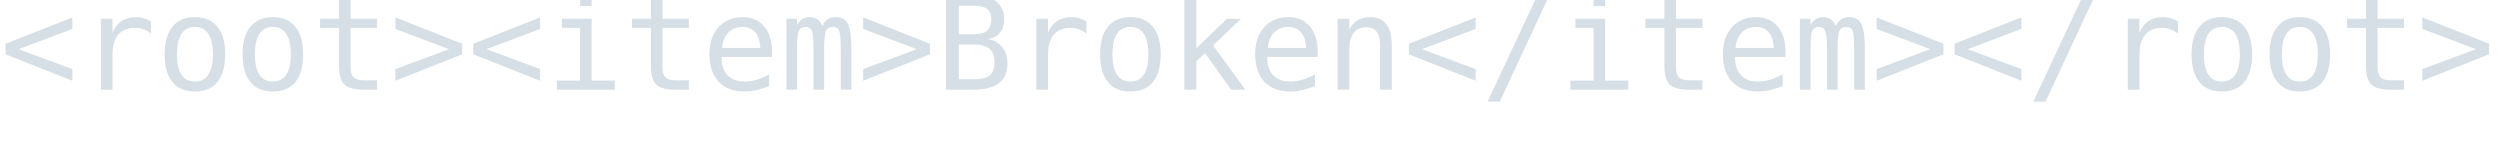
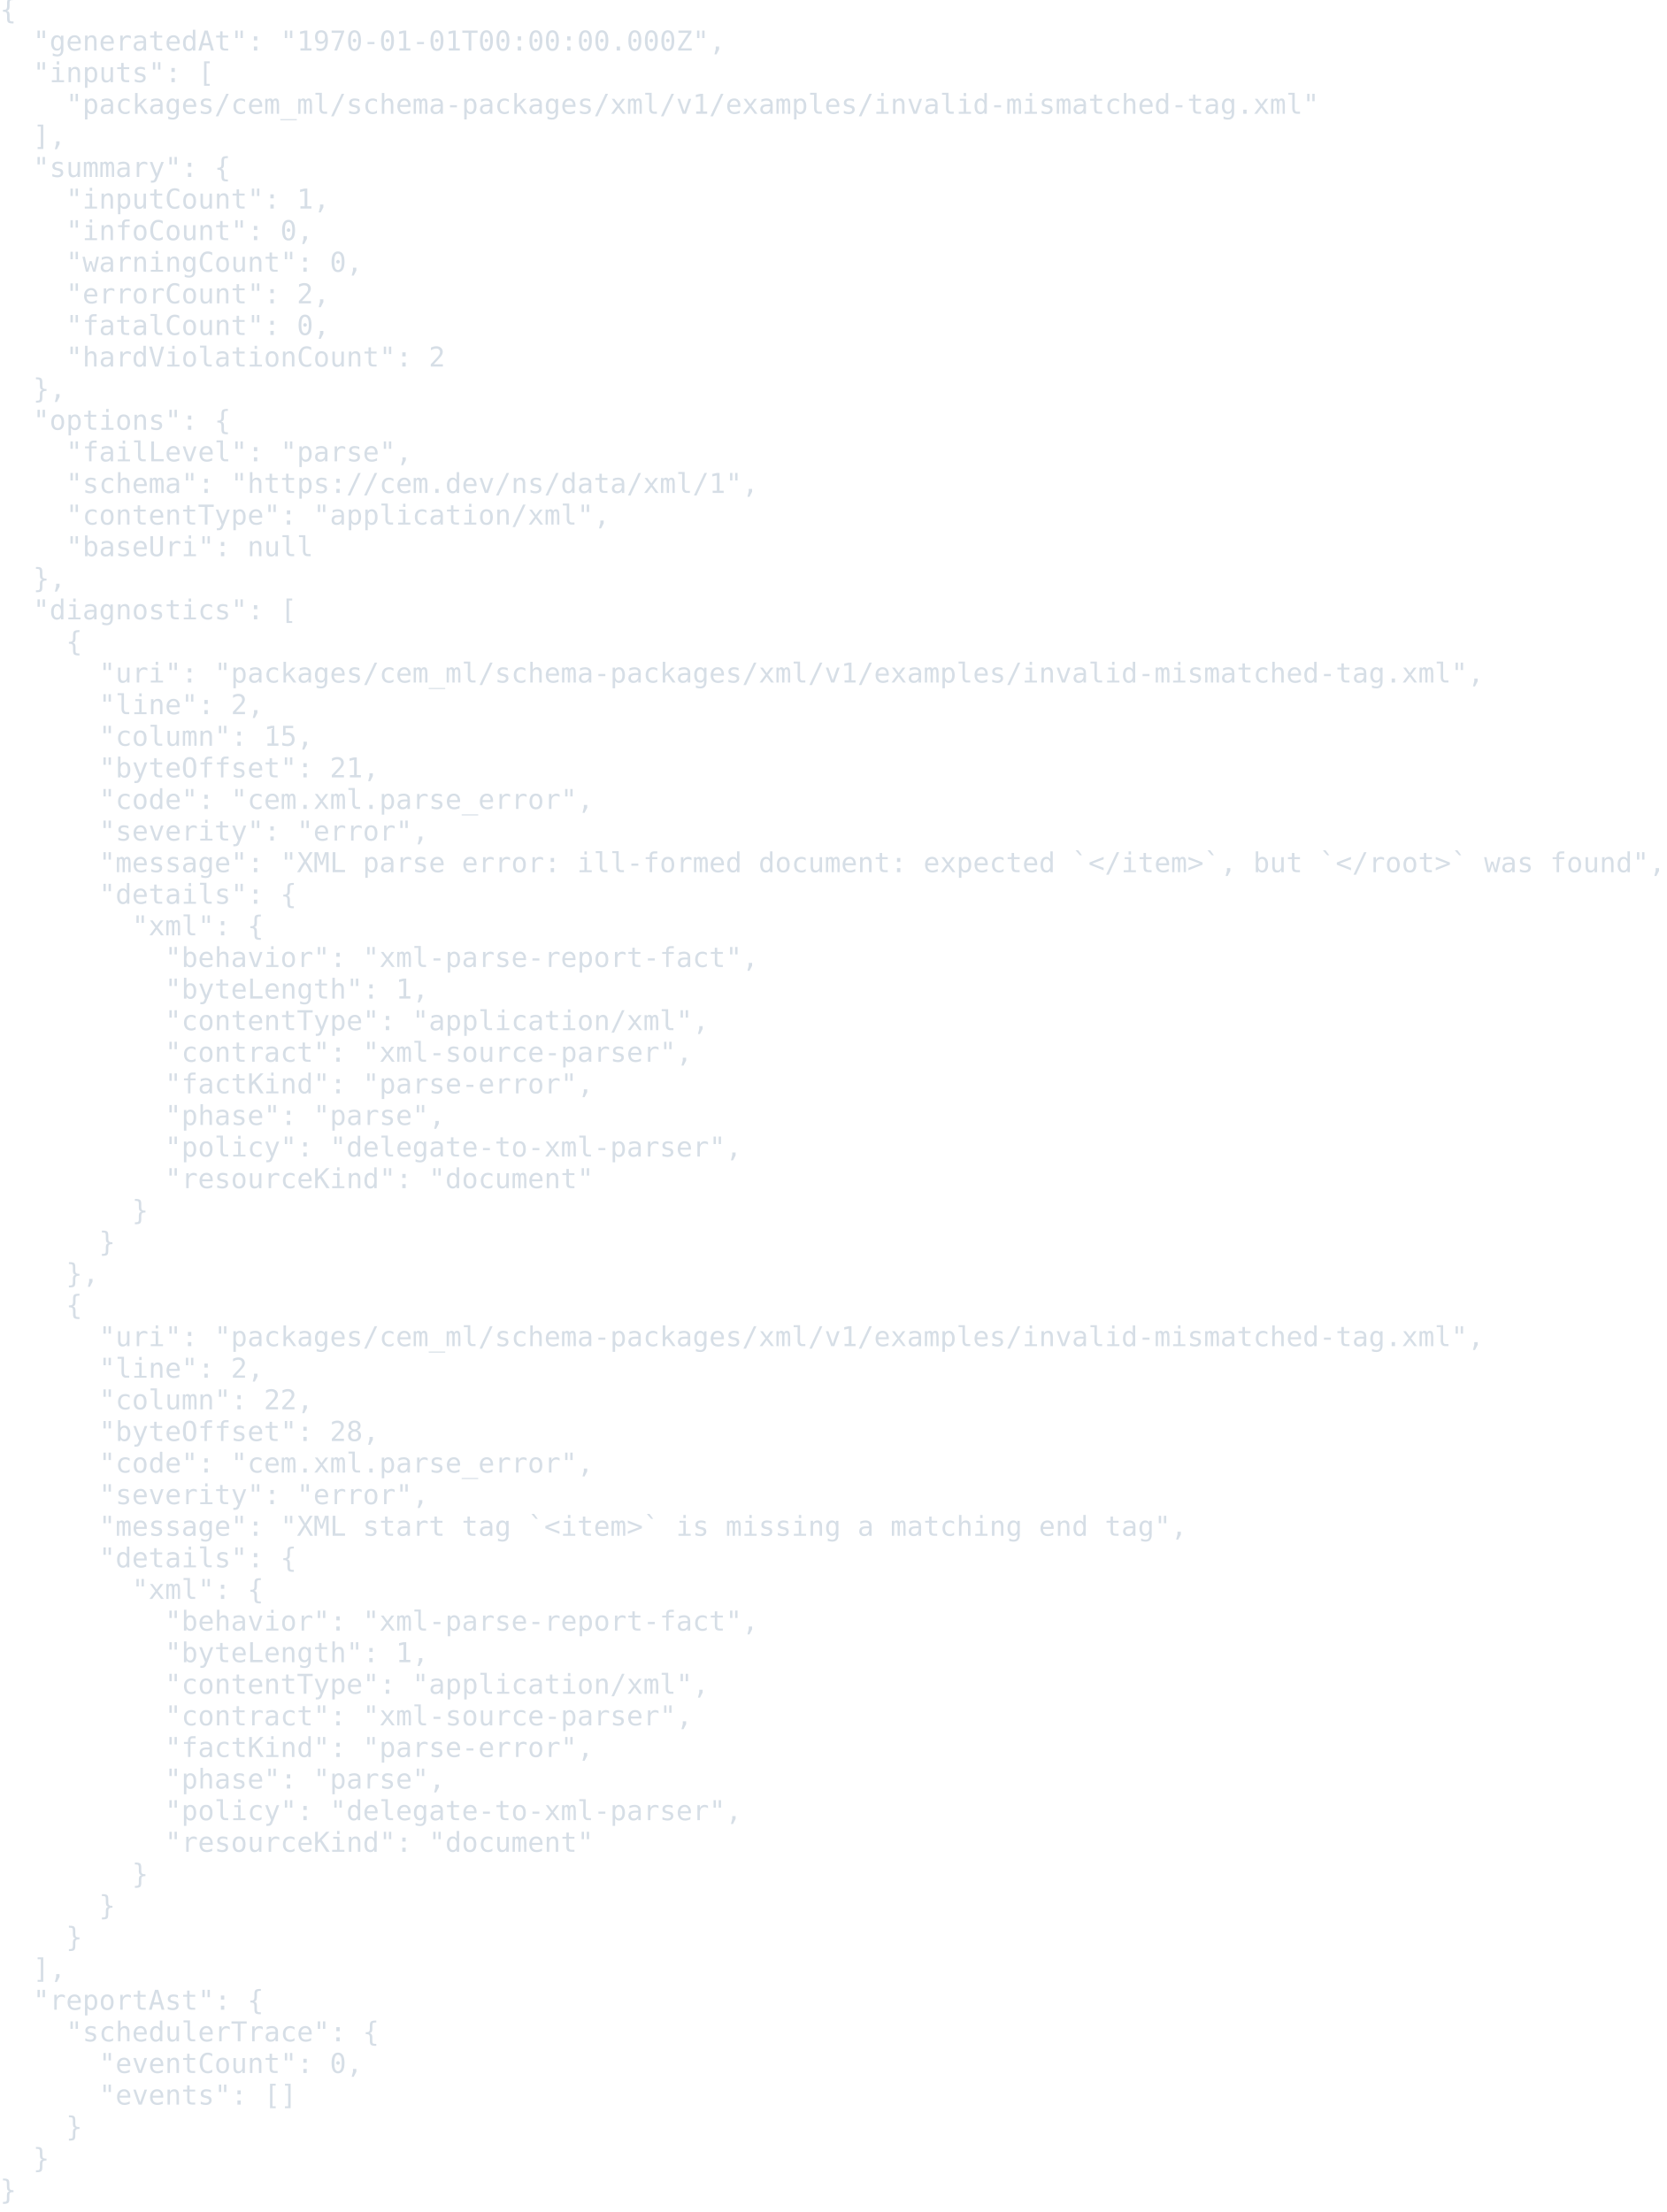
- <svg xmlns="http://www.w3.org/2000/svg" role="img" aria-labelledby="title desc" width="251" height="15" viewBox="0 0 251 15" xml:space="preserve">
-   <text x="0" y="0" fill="rgb(214, 222, 230)" font-family="ui-monospace, SFMono-Regular, Menlo, Consolas, monospace" font-size="13px" font-style="normal" font-weight="400" letter-spacing="normal" dominant-baseline="text-before-edge" xml:space="preserve">&lt;root&gt;&lt;item&gt;Broken&lt;/item&gt;&lt;/root&gt;</text>
+ <svg xmlns="http://www.w3.org/2000/svg" role="img" aria-labelledby="title desc" width="791" height="1050" viewBox="0 0 791 1050" xml:space="preserve">
+   <text x="0" y="0" fill="rgb(214, 222, 230)" font-family="ui-monospace, SFMono-Regular, Menlo, Consolas, monospace" font-size="13px" font-style="normal" font-weight="400" letter-spacing="normal" dominant-baseline="text-before-edge" xml:space="preserve">{</text>
+   <text x="0" y="15" fill="rgb(214, 222, 230)" font-family="ui-monospace, SFMono-Regular, Menlo, Consolas, monospace" font-size="13px" font-style="normal" font-weight="400" letter-spacing="normal" dominant-baseline="text-before-edge" xml:space="preserve">  "generatedAt": "1970-01-01T00:00:00.000Z",</text>
+   <text x="0" y="30" fill="rgb(214, 222, 230)" font-family="ui-monospace, SFMono-Regular, Menlo, Consolas, monospace" font-size="13px" font-style="normal" font-weight="400" letter-spacing="normal" dominant-baseline="text-before-edge" xml:space="preserve">  "inputs": [</text>
+   <text x="0" y="45" fill="rgb(214, 222, 230)" font-family="ui-monospace, SFMono-Regular, Menlo, Consolas, monospace" font-size="13px" font-style="normal" font-weight="400" letter-spacing="normal" dominant-baseline="text-before-edge" xml:space="preserve">    "packages/cem_ml/schema-packages/xml/v1/examples/invalid-mismatched-tag.xml"</text>
+   <text x="0" y="60" fill="rgb(214, 222, 230)" font-family="ui-monospace, SFMono-Regular, Menlo, Consolas, monospace" font-size="13px" font-style="normal" font-weight="400" letter-spacing="normal" dominant-baseline="text-before-edge" xml:space="preserve">  ],</text>
+   <text x="0" y="75" fill="rgb(214, 222, 230)" font-family="ui-monospace, SFMono-Regular, Menlo, Consolas, monospace" font-size="13px" font-style="normal" font-weight="400" letter-spacing="normal" dominant-baseline="text-before-edge" xml:space="preserve">  "summary": {</text>
+   <text x="0" y="90" fill="rgb(214, 222, 230)" font-family="ui-monospace, SFMono-Regular, Menlo, Consolas, monospace" font-size="13px" font-style="normal" font-weight="400" letter-spacing="normal" dominant-baseline="text-before-edge" xml:space="preserve">    "inputCount": 1,</text>
+   <text x="0" y="105" fill="rgb(214, 222, 230)" font-family="ui-monospace, SFMono-Regular, Menlo, Consolas, monospace" font-size="13px" font-style="normal" font-weight="400" letter-spacing="normal" dominant-baseline="text-before-edge" xml:space="preserve">    "infoCount": 0,</text>
+   <text x="0" y="120" fill="rgb(214, 222, 230)" font-family="ui-monospace, SFMono-Regular, Menlo, Consolas, monospace" font-size="13px" font-style="normal" font-weight="400" letter-spacing="normal" dominant-baseline="text-before-edge" xml:space="preserve">    "warningCount": 0,</text>
+   <text x="0" y="135" fill="rgb(214, 222, 230)" font-family="ui-monospace, SFMono-Regular, Menlo, Consolas, monospace" font-size="13px" font-style="normal" font-weight="400" letter-spacing="normal" dominant-baseline="text-before-edge" xml:space="preserve">    "errorCount": 2,</text>
+   <text x="0" y="150" fill="rgb(214, 222, 230)" font-family="ui-monospace, SFMono-Regular, Menlo, Consolas, monospace" font-size="13px" font-style="normal" font-weight="400" letter-spacing="normal" dominant-baseline="text-before-edge" xml:space="preserve">    "fatalCount": 0,</text>
+   <text x="0" y="165" fill="rgb(214, 222, 230)" font-family="ui-monospace, SFMono-Regular, Menlo, Consolas, monospace" font-size="13px" font-style="normal" font-weight="400" letter-spacing="normal" dominant-baseline="text-before-edge" xml:space="preserve">    "hardViolationCount": 2</text>
+   <text x="0" y="180" fill="rgb(214, 222, 230)" font-family="ui-monospace, SFMono-Regular, Menlo, Consolas, monospace" font-size="13px" font-style="normal" font-weight="400" letter-spacing="normal" dominant-baseline="text-before-edge" xml:space="preserve">  },</text>
+   <text x="0" y="195" fill="rgb(214, 222, 230)" font-family="ui-monospace, SFMono-Regular, Menlo, Consolas, monospace" font-size="13px" font-style="normal" font-weight="400" letter-spacing="normal" dominant-baseline="text-before-edge" xml:space="preserve">  "options": {</text>
+   <text x="0" y="210" fill="rgb(214, 222, 230)" font-family="ui-monospace, SFMono-Regular, Menlo, Consolas, monospace" font-size="13px" font-style="normal" font-weight="400" letter-spacing="normal" dominant-baseline="text-before-edge" xml:space="preserve">    "failLevel": "parse",</text>
+   <text x="0" y="225" fill="rgb(214, 222, 230)" font-family="ui-monospace, SFMono-Regular, Menlo, Consolas, monospace" font-size="13px" font-style="normal" font-weight="400" letter-spacing="normal" dominant-baseline="text-before-edge" xml:space="preserve">    "schema": "https://cem.dev/ns/data/xml/1",</text>
+   <text x="0" y="240" fill="rgb(214, 222, 230)" font-family="ui-monospace, SFMono-Regular, Menlo, Consolas, monospace" font-size="13px" font-style="normal" font-weight="400" letter-spacing="normal" dominant-baseline="text-before-edge" xml:space="preserve">    "contentType": "application/xml",</text>
+   <text x="0" y="255" fill="rgb(214, 222, 230)" font-family="ui-monospace, SFMono-Regular, Menlo, Consolas, monospace" font-size="13px" font-style="normal" font-weight="400" letter-spacing="normal" dominant-baseline="text-before-edge" xml:space="preserve">    "baseUri": null</text>
+   <text x="0" y="270" fill="rgb(214, 222, 230)" font-family="ui-monospace, SFMono-Regular, Menlo, Consolas, monospace" font-size="13px" font-style="normal" font-weight="400" letter-spacing="normal" dominant-baseline="text-before-edge" xml:space="preserve">  },</text>
+   <text x="0" y="285" fill="rgb(214, 222, 230)" font-family="ui-monospace, SFMono-Regular, Menlo, Consolas, monospace" font-size="13px" font-style="normal" font-weight="400" letter-spacing="normal" dominant-baseline="text-before-edge" xml:space="preserve">  "diagnostics": [</text>
+   <text x="0" y="300" fill="rgb(214, 222, 230)" font-family="ui-monospace, SFMono-Regular, Menlo, Consolas, monospace" font-size="13px" font-style="normal" font-weight="400" letter-spacing="normal" dominant-baseline="text-before-edge" xml:space="preserve">    {</text>
+   <text x="0" y="315" fill="rgb(214, 222, 230)" font-family="ui-monospace, SFMono-Regular, Menlo, Consolas, monospace" font-size="13px" font-style="normal" font-weight="400" letter-spacing="normal" dominant-baseline="text-before-edge" xml:space="preserve">      "uri": "packages/cem_ml/schema-packages/xml/v1/examples/invalid-mismatched-tag.xml",</text>
+   <text x="0" y="330" fill="rgb(214, 222, 230)" font-family="ui-monospace, SFMono-Regular, Menlo, Consolas, monospace" font-size="13px" font-style="normal" font-weight="400" letter-spacing="normal" dominant-baseline="text-before-edge" xml:space="preserve">      "line": 2,</text>
+   <text x="0" y="345" fill="rgb(214, 222, 230)" font-family="ui-monospace, SFMono-Regular, Menlo, Consolas, monospace" font-size="13px" font-style="normal" font-weight="400" letter-spacing="normal" dominant-baseline="text-before-edge" xml:space="preserve">      "column": 15,</text>
+   <text x="0" y="360" fill="rgb(214, 222, 230)" font-family="ui-monospace, SFMono-Regular, Menlo, Consolas, monospace" font-size="13px" font-style="normal" font-weight="400" letter-spacing="normal" dominant-baseline="text-before-edge" xml:space="preserve">      "byteOffset": 21,</text>
+   <text x="0" y="375" fill="rgb(214, 222, 230)" font-family="ui-monospace, SFMono-Regular, Menlo, Consolas, monospace" font-size="13px" font-style="normal" font-weight="400" letter-spacing="normal" dominant-baseline="text-before-edge" xml:space="preserve">      "code": "cem.xml.parse_error",</text>
+   <text x="0" y="390" fill="rgb(214, 222, 230)" font-family="ui-monospace, SFMono-Regular, Menlo, Consolas, monospace" font-size="13px" font-style="normal" font-weight="400" letter-spacing="normal" dominant-baseline="text-before-edge" xml:space="preserve">      "severity": "error",</text>
+   <text x="0" y="405" fill="rgb(214, 222, 230)" font-family="ui-monospace, SFMono-Regular, Menlo, Consolas, monospace" font-size="13px" font-style="normal" font-weight="400" letter-spacing="normal" dominant-baseline="text-before-edge" xml:space="preserve">      "message": "XML parse error: ill-formed document: expected `&lt;/item&gt;`, but `&lt;/root&gt;` was found",</text>
+   <text x="0" y="420" fill="rgb(214, 222, 230)" font-family="ui-monospace, SFMono-Regular, Menlo, Consolas, monospace" font-size="13px" font-style="normal" font-weight="400" letter-spacing="normal" dominant-baseline="text-before-edge" xml:space="preserve">      "details": {</text>
+   <text x="0" y="435" fill="rgb(214, 222, 230)" font-family="ui-monospace, SFMono-Regular, Menlo, Consolas, monospace" font-size="13px" font-style="normal" font-weight="400" letter-spacing="normal" dominant-baseline="text-before-edge" xml:space="preserve">        "xml": {</text>
+   <text x="0" y="450" fill="rgb(214, 222, 230)" font-family="ui-monospace, SFMono-Regular, Menlo, Consolas, monospace" font-size="13px" font-style="normal" font-weight="400" letter-spacing="normal" dominant-baseline="text-before-edge" xml:space="preserve">          "behavior": "xml-parse-report-fact",</text>
+   <text x="0" y="465" fill="rgb(214, 222, 230)" font-family="ui-monospace, SFMono-Regular, Menlo, Consolas, monospace" font-size="13px" font-style="normal" font-weight="400" letter-spacing="normal" dominant-baseline="text-before-edge" xml:space="preserve">          "byteLength": 1,</text>
+   <text x="0" y="480" fill="rgb(214, 222, 230)" font-family="ui-monospace, SFMono-Regular, Menlo, Consolas, monospace" font-size="13px" font-style="normal" font-weight="400" letter-spacing="normal" dominant-baseline="text-before-edge" xml:space="preserve">          "contentType": "application/xml",</text>
+   <text x="0" y="495" fill="rgb(214, 222, 230)" font-family="ui-monospace, SFMono-Regular, Menlo, Consolas, monospace" font-size="13px" font-style="normal" font-weight="400" letter-spacing="normal" dominant-baseline="text-before-edge" xml:space="preserve">          "contract": "xml-source-parser",</text>
+   <text x="0" y="510" fill="rgb(214, 222, 230)" font-family="ui-monospace, SFMono-Regular, Menlo, Consolas, monospace" font-size="13px" font-style="normal" font-weight="400" letter-spacing="normal" dominant-baseline="text-before-edge" xml:space="preserve">          "factKind": "parse-error",</text>
+   <text x="0" y="525" fill="rgb(214, 222, 230)" font-family="ui-monospace, SFMono-Regular, Menlo, Consolas, monospace" font-size="13px" font-style="normal" font-weight="400" letter-spacing="normal" dominant-baseline="text-before-edge" xml:space="preserve">          "phase": "parse",</text>
+   <text x="0" y="540" fill="rgb(214, 222, 230)" font-family="ui-monospace, SFMono-Regular, Menlo, Consolas, monospace" font-size="13px" font-style="normal" font-weight="400" letter-spacing="normal" dominant-baseline="text-before-edge" xml:space="preserve">          "policy": "delegate-to-xml-parser",</text>
+   <text x="0" y="555" fill="rgb(214, 222, 230)" font-family="ui-monospace, SFMono-Regular, Menlo, Consolas, monospace" font-size="13px" font-style="normal" font-weight="400" letter-spacing="normal" dominant-baseline="text-before-edge" xml:space="preserve">          "resourceKind": "document"</text>
+   <text x="0" y="570" fill="rgb(214, 222, 230)" font-family="ui-monospace, SFMono-Regular, Menlo, Consolas, monospace" font-size="13px" font-style="normal" font-weight="400" letter-spacing="normal" dominant-baseline="text-before-edge" xml:space="preserve">        }</text>
+   <text x="0" y="585" fill="rgb(214, 222, 230)" font-family="ui-monospace, SFMono-Regular, Menlo, Consolas, monospace" font-size="13px" font-style="normal" font-weight="400" letter-spacing="normal" dominant-baseline="text-before-edge" xml:space="preserve">      }</text>
+   <text x="0" y="600" fill="rgb(214, 222, 230)" font-family="ui-monospace, SFMono-Regular, Menlo, Consolas, monospace" font-size="13px" font-style="normal" font-weight="400" letter-spacing="normal" dominant-baseline="text-before-edge" xml:space="preserve">    },</text>
+   <text x="0" y="615" fill="rgb(214, 222, 230)" font-family="ui-monospace, SFMono-Regular, Menlo, Consolas, monospace" font-size="13px" font-style="normal" font-weight="400" letter-spacing="normal" dominant-baseline="text-before-edge" xml:space="preserve">    {</text>
+   <text x="0" y="630" fill="rgb(214, 222, 230)" font-family="ui-monospace, SFMono-Regular, Menlo, Consolas, monospace" font-size="13px" font-style="normal" font-weight="400" letter-spacing="normal" dominant-baseline="text-before-edge" xml:space="preserve">      "uri": "packages/cem_ml/schema-packages/xml/v1/examples/invalid-mismatched-tag.xml",</text>
+   <text x="0" y="645" fill="rgb(214, 222, 230)" font-family="ui-monospace, SFMono-Regular, Menlo, Consolas, monospace" font-size="13px" font-style="normal" font-weight="400" letter-spacing="normal" dominant-baseline="text-before-edge" xml:space="preserve">      "line": 2,</text>
+   <text x="0" y="660" fill="rgb(214, 222, 230)" font-family="ui-monospace, SFMono-Regular, Menlo, Consolas, monospace" font-size="13px" font-style="normal" font-weight="400" letter-spacing="normal" dominant-baseline="text-before-edge" xml:space="preserve">      "column": 22,</text>
+   <text x="0" y="675" fill="rgb(214, 222, 230)" font-family="ui-monospace, SFMono-Regular, Menlo, Consolas, monospace" font-size="13px" font-style="normal" font-weight="400" letter-spacing="normal" dominant-baseline="text-before-edge" xml:space="preserve">      "byteOffset": 28,</text>
+   <text x="0" y="690" fill="rgb(214, 222, 230)" font-family="ui-monospace, SFMono-Regular, Menlo, Consolas, monospace" font-size="13px" font-style="normal" font-weight="400" letter-spacing="normal" dominant-baseline="text-before-edge" xml:space="preserve">      "code": "cem.xml.parse_error",</text>
+   <text x="0" y="705" fill="rgb(214, 222, 230)" font-family="ui-monospace, SFMono-Regular, Menlo, Consolas, monospace" font-size="13px" font-style="normal" font-weight="400" letter-spacing="normal" dominant-baseline="text-before-edge" xml:space="preserve">      "severity": "error",</text>
+   <text x="0" y="720" fill="rgb(214, 222, 230)" font-family="ui-monospace, SFMono-Regular, Menlo, Consolas, monospace" font-size="13px" font-style="normal" font-weight="400" letter-spacing="normal" dominant-baseline="text-before-edge" xml:space="preserve">      "message": "XML start tag `&lt;item&gt;` is missing a matching end tag",</text>
+   <text x="0" y="735" fill="rgb(214, 222, 230)" font-family="ui-monospace, SFMono-Regular, Menlo, Consolas, monospace" font-size="13px" font-style="normal" font-weight="400" letter-spacing="normal" dominant-baseline="text-before-edge" xml:space="preserve">      "details": {</text>
+   <text x="0" y="750" fill="rgb(214, 222, 230)" font-family="ui-monospace, SFMono-Regular, Menlo, Consolas, monospace" font-size="13px" font-style="normal" font-weight="400" letter-spacing="normal" dominant-baseline="text-before-edge" xml:space="preserve">        "xml": {</text>
+   <text x="0" y="765" fill="rgb(214, 222, 230)" font-family="ui-monospace, SFMono-Regular, Menlo, Consolas, monospace" font-size="13px" font-style="normal" font-weight="400" letter-spacing="normal" dominant-baseline="text-before-edge" xml:space="preserve">          "behavior": "xml-parse-report-fact",</text>
+   <text x="0" y="780" fill="rgb(214, 222, 230)" font-family="ui-monospace, SFMono-Regular, Menlo, Consolas, monospace" font-size="13px" font-style="normal" font-weight="400" letter-spacing="normal" dominant-baseline="text-before-edge" xml:space="preserve">          "byteLength": 1,</text>
+   <text x="0" y="795" fill="rgb(214, 222, 230)" font-family="ui-monospace, SFMono-Regular, Menlo, Consolas, monospace" font-size="13px" font-style="normal" font-weight="400" letter-spacing="normal" dominant-baseline="text-before-edge" xml:space="preserve">          "contentType": "application/xml",</text>
+   <text x="0" y="810" fill="rgb(214, 222, 230)" font-family="ui-monospace, SFMono-Regular, Menlo, Consolas, monospace" font-size="13px" font-style="normal" font-weight="400" letter-spacing="normal" dominant-baseline="text-before-edge" xml:space="preserve">          "contract": "xml-source-parser",</text>
+   <text x="0" y="825" fill="rgb(214, 222, 230)" font-family="ui-monospace, SFMono-Regular, Menlo, Consolas, monospace" font-size="13px" font-style="normal" font-weight="400" letter-spacing="normal" dominant-baseline="text-before-edge" xml:space="preserve">          "factKind": "parse-error",</text>
+   <text x="0" y="840" fill="rgb(214, 222, 230)" font-family="ui-monospace, SFMono-Regular, Menlo, Consolas, monospace" font-size="13px" font-style="normal" font-weight="400" letter-spacing="normal" dominant-baseline="text-before-edge" xml:space="preserve">          "phase": "parse",</text>
+   <text x="0" y="855" fill="rgb(214, 222, 230)" font-family="ui-monospace, SFMono-Regular, Menlo, Consolas, monospace" font-size="13px" font-style="normal" font-weight="400" letter-spacing="normal" dominant-baseline="text-before-edge" xml:space="preserve">          "policy": "delegate-to-xml-parser",</text>
+   <text x="0" y="870" fill="rgb(214, 222, 230)" font-family="ui-monospace, SFMono-Regular, Menlo, Consolas, monospace" font-size="13px" font-style="normal" font-weight="400" letter-spacing="normal" dominant-baseline="text-before-edge" xml:space="preserve">          "resourceKind": "document"</text>
+   <text x="0" y="885" fill="rgb(214, 222, 230)" font-family="ui-monospace, SFMono-Regular, Menlo, Consolas, monospace" font-size="13px" font-style="normal" font-weight="400" letter-spacing="normal" dominant-baseline="text-before-edge" xml:space="preserve">        }</text>
+   <text x="0" y="900" fill="rgb(214, 222, 230)" font-family="ui-monospace, SFMono-Regular, Menlo, Consolas, monospace" font-size="13px" font-style="normal" font-weight="400" letter-spacing="normal" dominant-baseline="text-before-edge" xml:space="preserve">      }</text>
+   <text x="0" y="915" fill="rgb(214, 222, 230)" font-family="ui-monospace, SFMono-Regular, Menlo, Consolas, monospace" font-size="13px" font-style="normal" font-weight="400" letter-spacing="normal" dominant-baseline="text-before-edge" xml:space="preserve">    }</text>
+   <text x="0" y="930" fill="rgb(214, 222, 230)" font-family="ui-monospace, SFMono-Regular, Menlo, Consolas, monospace" font-size="13px" font-style="normal" font-weight="400" letter-spacing="normal" dominant-baseline="text-before-edge" xml:space="preserve">  ],</text>
+   <text x="0" y="945" fill="rgb(214, 222, 230)" font-family="ui-monospace, SFMono-Regular, Menlo, Consolas, monospace" font-size="13px" font-style="normal" font-weight="400" letter-spacing="normal" dominant-baseline="text-before-edge" xml:space="preserve">  "reportAst": {</text>
+   <text x="0" y="960" fill="rgb(214, 222, 230)" font-family="ui-monospace, SFMono-Regular, Menlo, Consolas, monospace" font-size="13px" font-style="normal" font-weight="400" letter-spacing="normal" dominant-baseline="text-before-edge" xml:space="preserve">    "schedulerTrace": {</text>
+   <text x="0" y="975" fill="rgb(214, 222, 230)" font-family="ui-monospace, SFMono-Regular, Menlo, Consolas, monospace" font-size="13px" font-style="normal" font-weight="400" letter-spacing="normal" dominant-baseline="text-before-edge" xml:space="preserve">      "eventCount": 0,</text>
+   <text x="0" y="990" fill="rgb(214, 222, 230)" font-family="ui-monospace, SFMono-Regular, Menlo, Consolas, monospace" font-size="13px" font-style="normal" font-weight="400" letter-spacing="normal" dominant-baseline="text-before-edge" xml:space="preserve">      "events": []</text>
+   <text x="0" y="1005" fill="rgb(214, 222, 230)" font-family="ui-monospace, SFMono-Regular, Menlo, Consolas, monospace" font-size="13px" font-style="normal" font-weight="400" letter-spacing="normal" dominant-baseline="text-before-edge" xml:space="preserve">    }</text>
+   <text x="0" y="1020" fill="rgb(214, 222, 230)" font-family="ui-monospace, SFMono-Regular, Menlo, Consolas, monospace" font-size="13px" font-style="normal" font-weight="400" letter-spacing="normal" dominant-baseline="text-before-edge" xml:space="preserve">  }</text>
+   <text x="0" y="1035" fill="rgb(214, 222, 230)" font-family="ui-monospace, SFMono-Regular, Menlo, Consolas, monospace" font-size="13px" font-style="normal" font-weight="400" letter-spacing="normal" dominant-baseline="text-before-edge" xml:space="preserve">}</text>
</svg>
